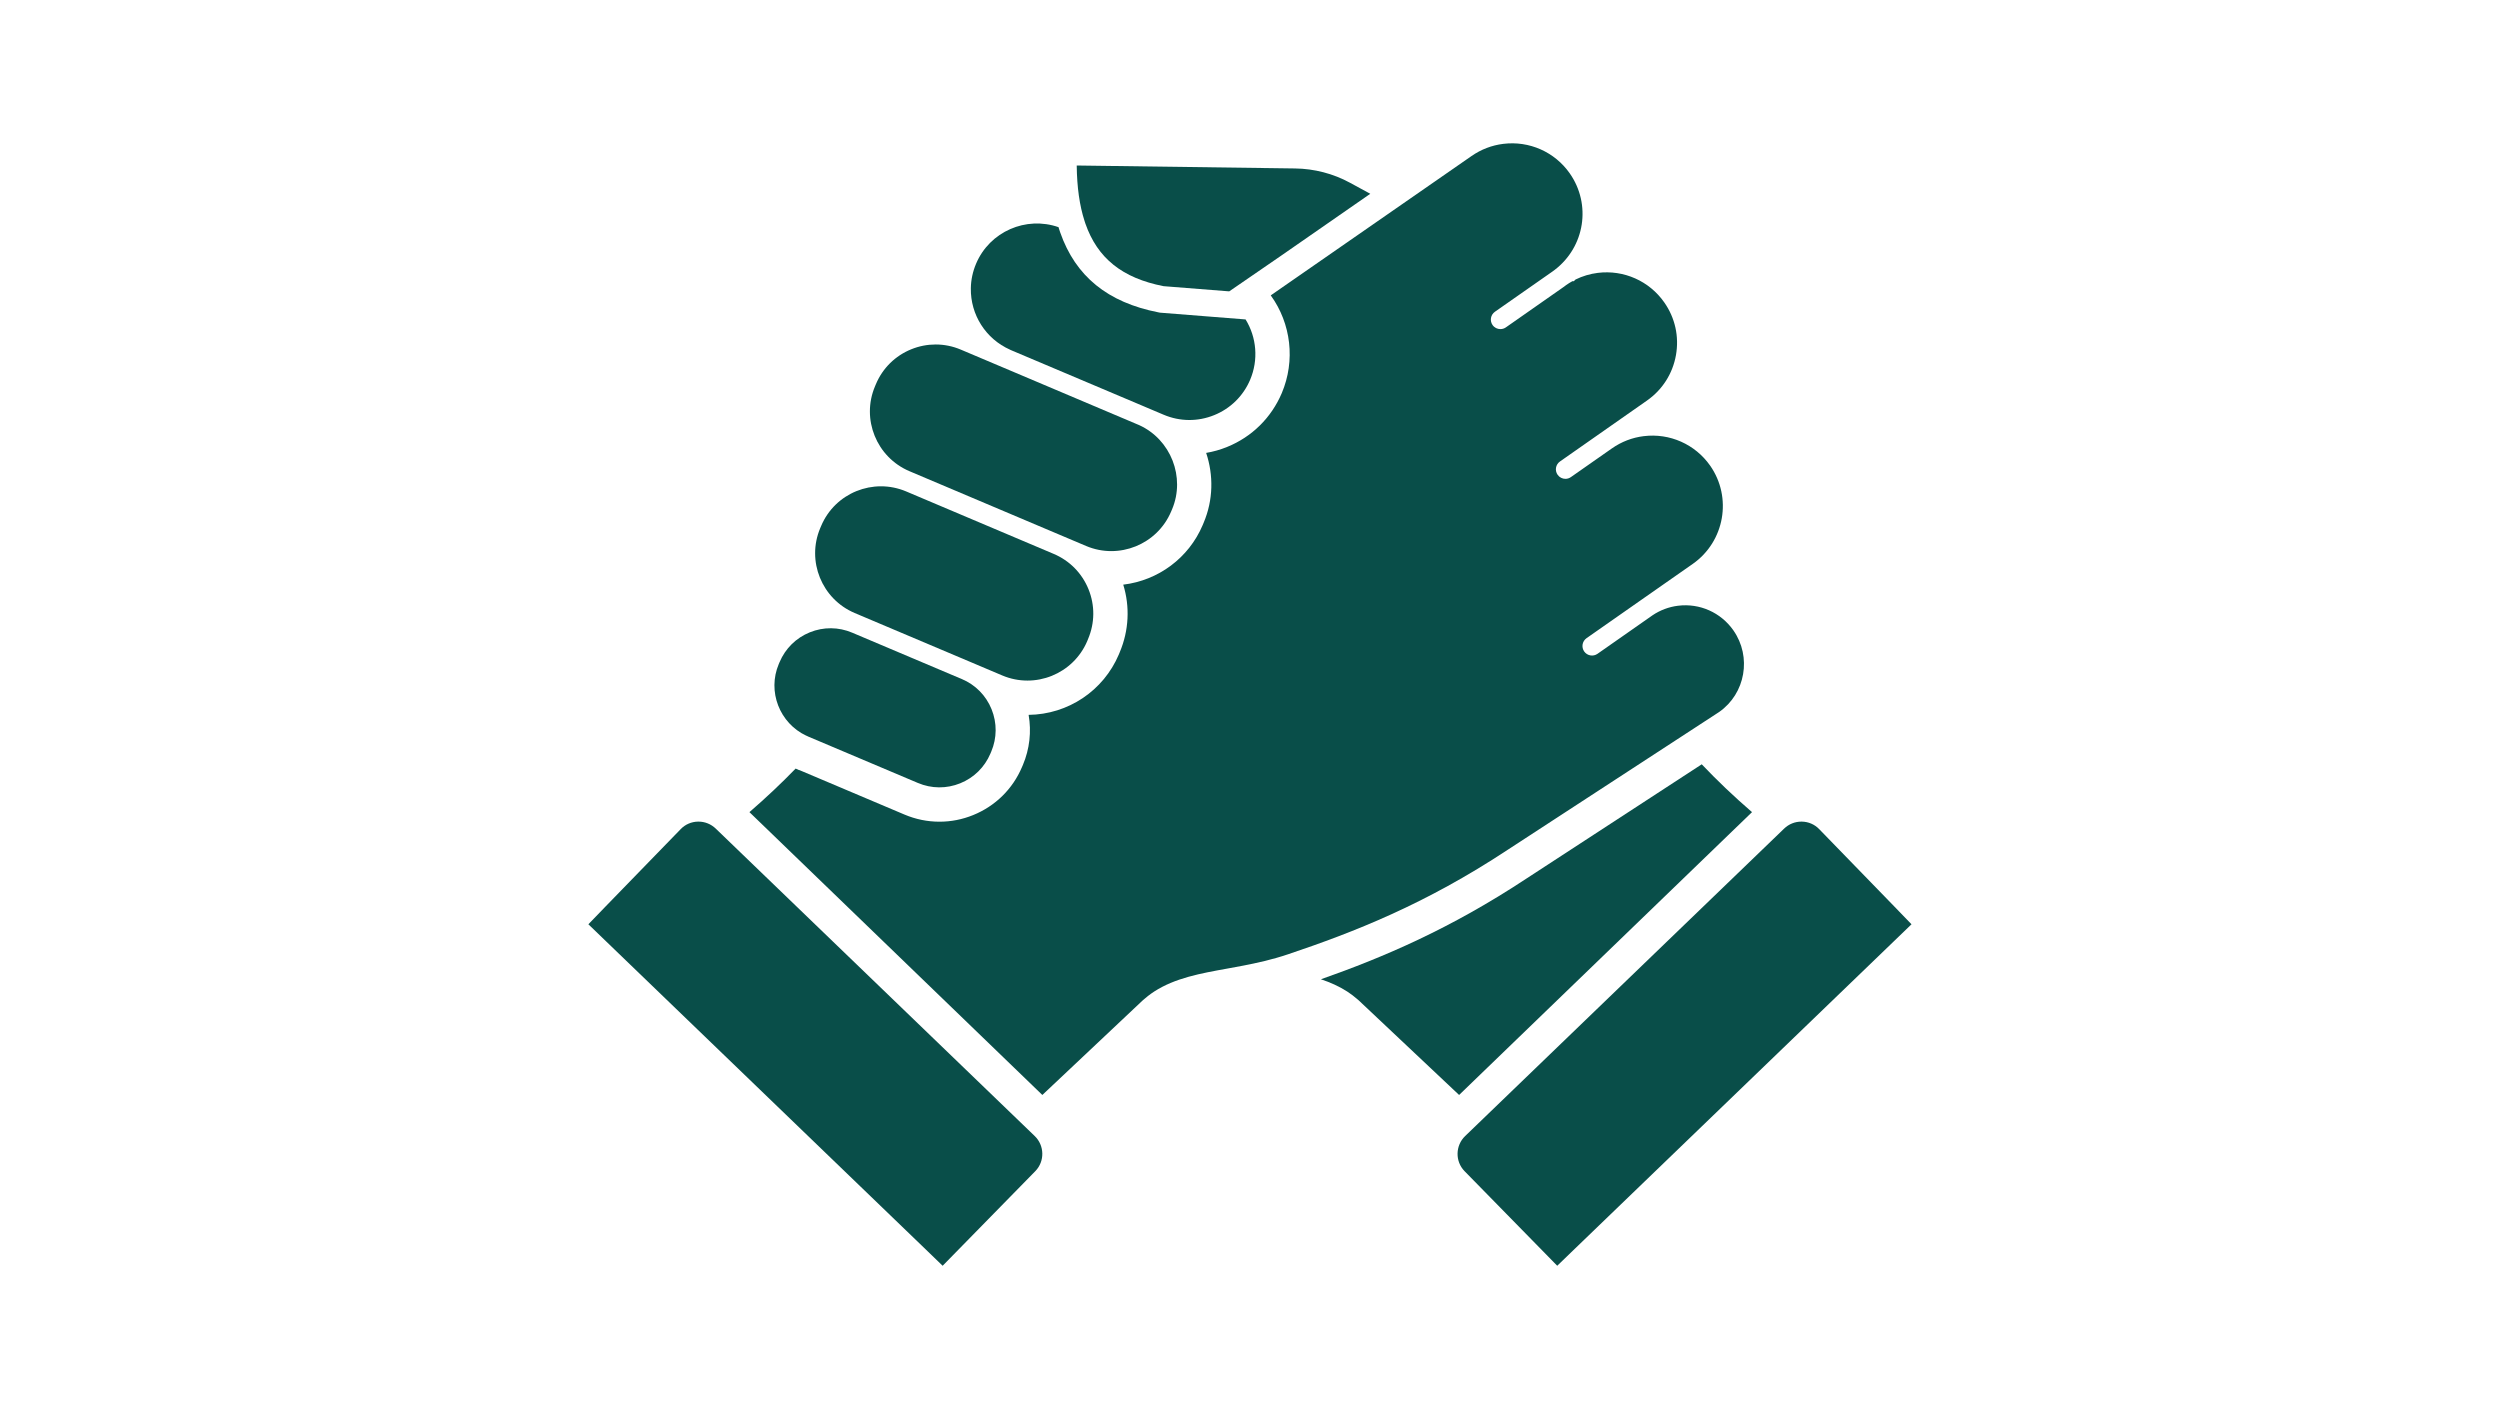
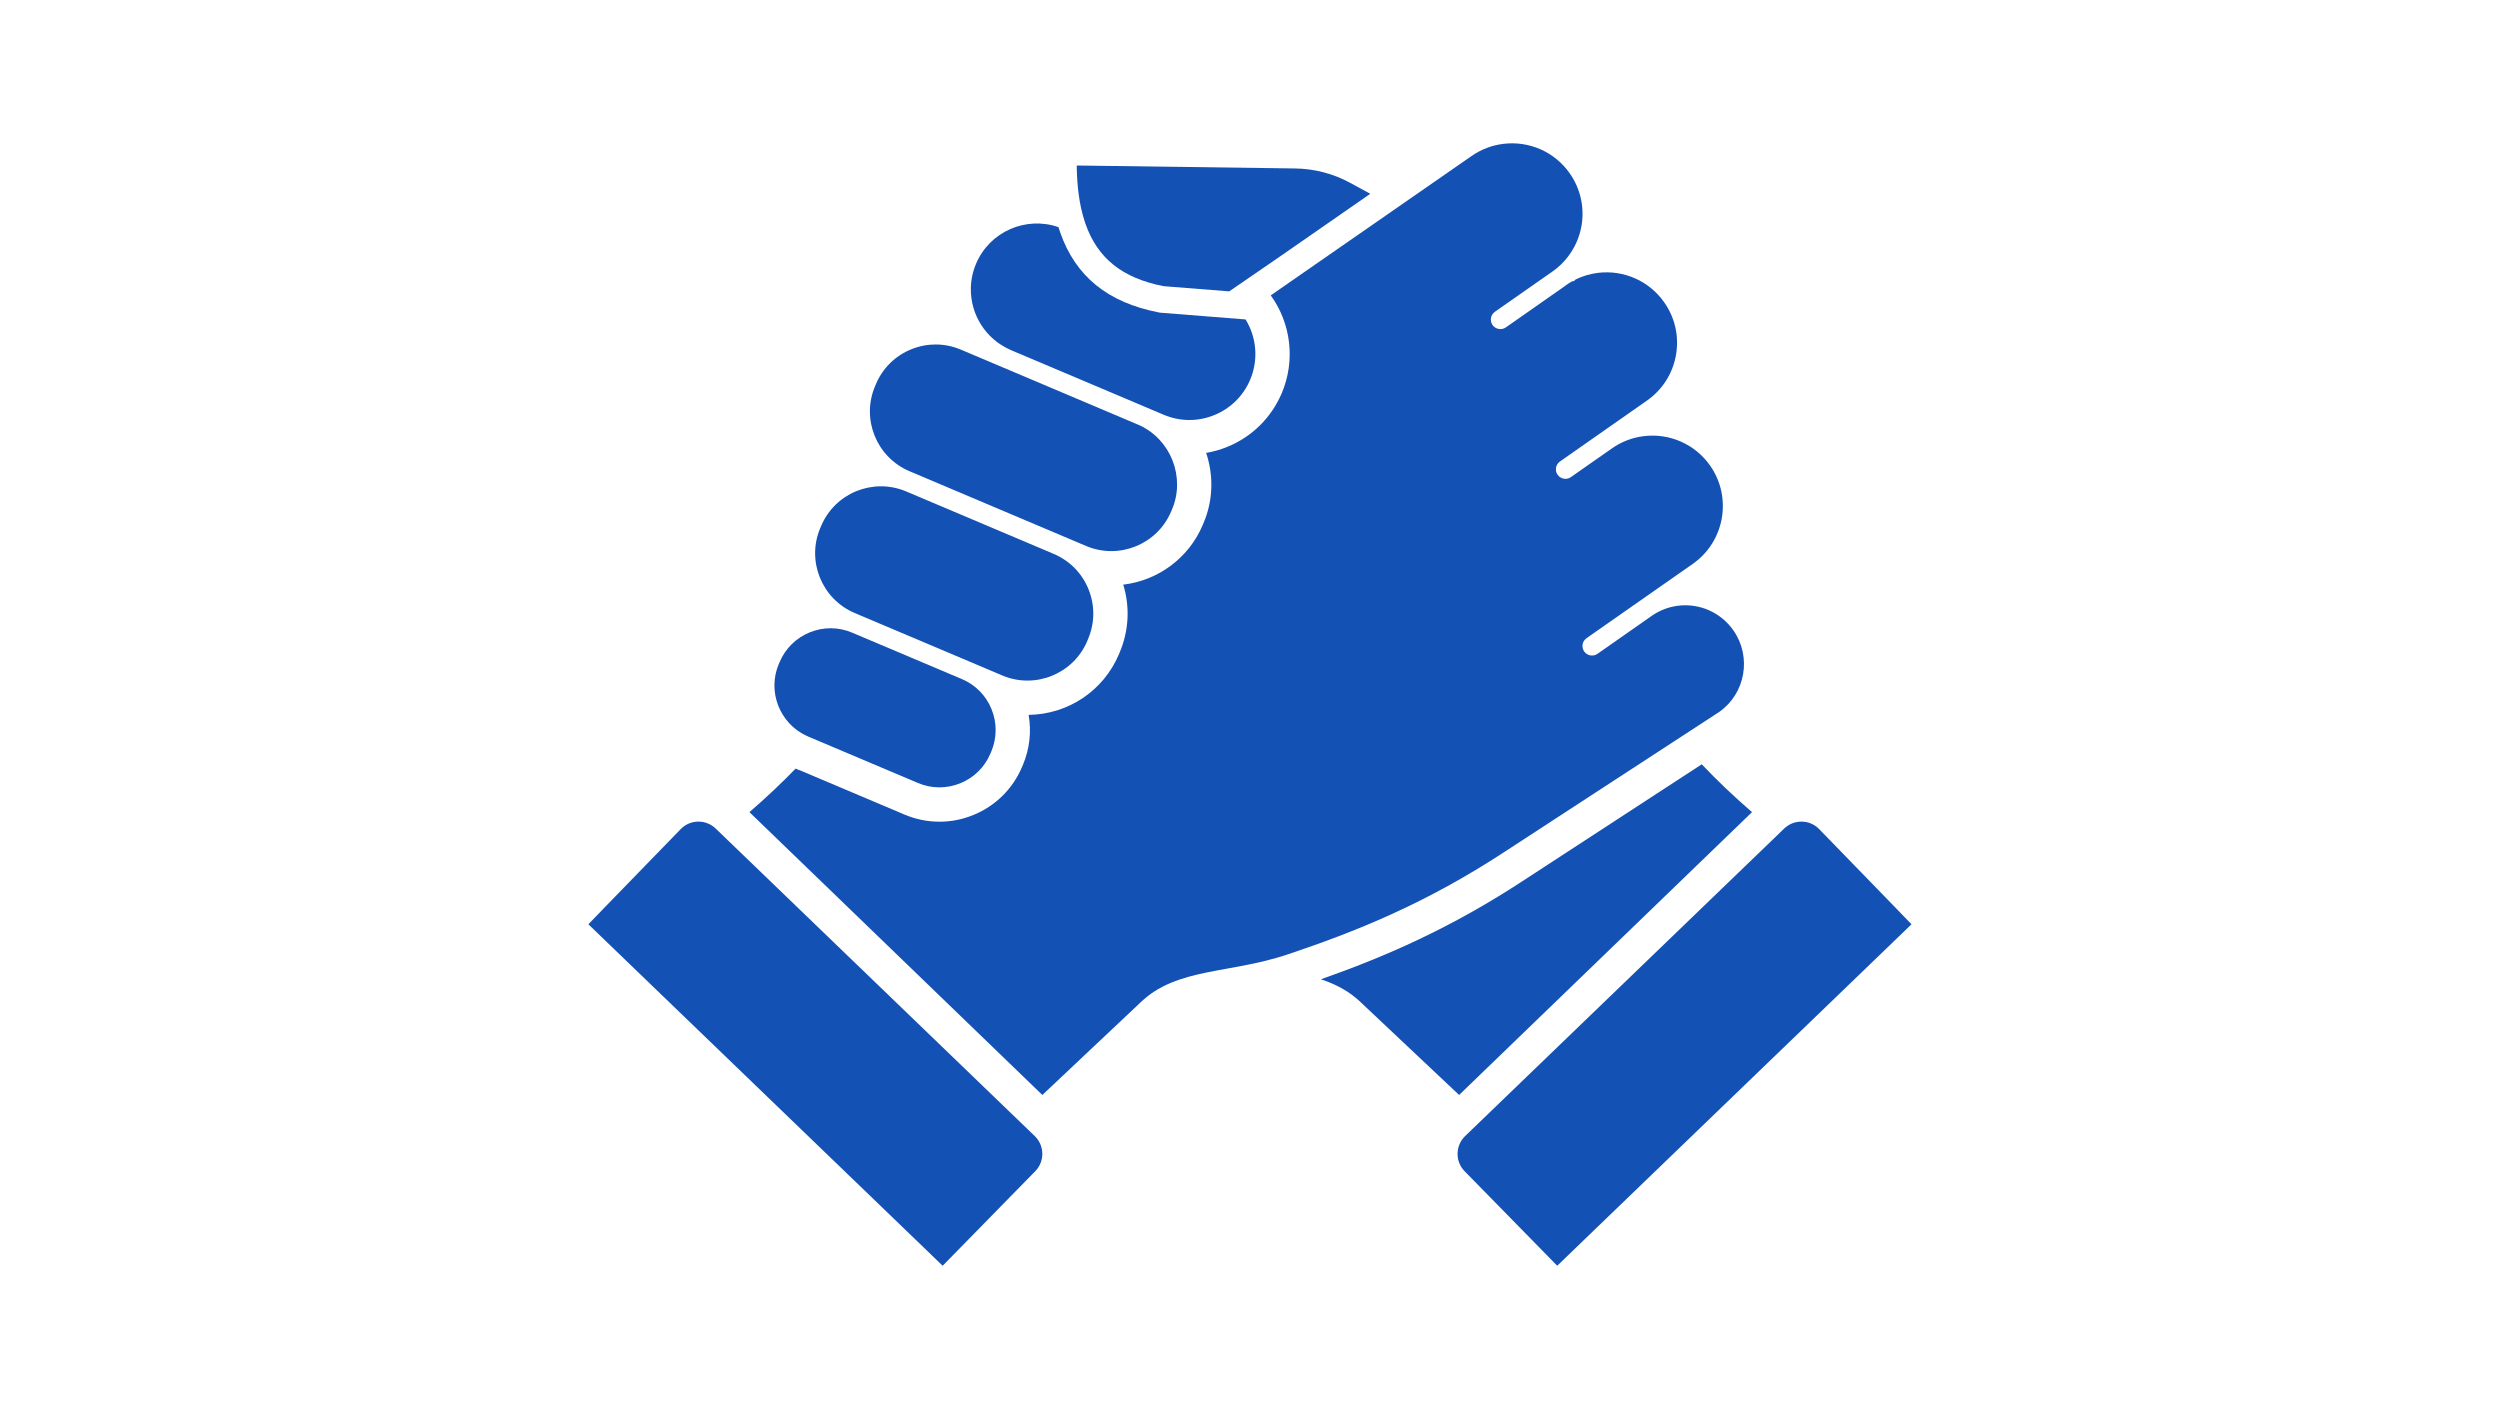
<svg xmlns="http://www.w3.org/2000/svg" width="640" zoomAndPan="magnify" viewBox="0 0 480 270" height="360" preserveAspectRatio="xMidYMid meet" version="1.0">
  <defs>
    <clipPath id="2dcbeb5628">
      <path d="M 279.68 157.469 L 367.004 157.469 L 367.004 243 L 279.68 243 Z M 279.68 157.469 " clip-rule="nonzero" />
    </clipPath>
    <clipPath id="c0d02e22a6">
      <path d="M 112.969 157.469 L 200.469 157.469 L 200.469 243 L 112.969 243 Z M 112.969 157.469 " clip-rule="nonzero" />
    </clipPath>
  </defs>
  <g clip-path="url(#2dcbeb5628)">
-     <path fill="#094e49" d="M 367.008 177.461 L 363.586 180.762 L 308.5 233.852 L 302.316 239.812 L 298.988 243.027 L 281.18 224.848 C 279.359 222.969 279.418 219.941 281.309 218.121 L 342.555 159.09 C 343.453 158.227 344.625 157.75 345.871 157.75 L 345.949 157.75 C 347.227 157.773 348.414 158.285 349.289 159.199 L 363.703 174.039 L 367.008 177.461 " fill-opacity="1" fill-rule="nonzero" />
+     <path fill="#1351B4" d="M 367.008 177.461 L 363.586 180.762 L 308.5 233.852 L 302.316 239.812 L 298.988 243.027 L 281.18 224.848 C 279.359 222.969 279.418 219.941 281.309 218.121 L 342.555 159.09 C 343.453 158.227 344.625 157.75 345.871 157.75 L 345.949 157.75 C 347.227 157.773 348.414 158.285 349.289 159.199 L 363.703 174.039 L 367.008 177.461 " fill-opacity="1" fill-rule="nonzero" />
  </g>
  <g clip-path="url(#c0d02e22a6)">
-     <path fill="#094e49" d="M 112.969 177.461 L 116.391 180.762 L 171.477 233.852 L 177.66 239.812 L 180.988 243.027 L 198.793 224.848 C 200.617 222.969 200.559 219.941 198.668 218.121 L 137.422 159.09 C 136.523 158.227 135.348 157.75 134.105 157.75 L 134.023 157.75 C 132.75 157.773 131.562 158.285 130.688 159.199 L 116.273 174.039 L 112.969 177.461 " fill-opacity="1" fill-rule="nonzero" />
+     <path fill="#1351B4" d="M 112.969 177.461 L 116.391 180.762 L 171.477 233.852 L 177.66 239.812 L 180.988 243.027 L 198.793 224.848 C 200.617 222.969 200.559 219.941 198.668 218.121 L 137.422 159.09 C 136.523 158.227 135.348 157.75 134.105 157.75 L 134.023 157.75 C 132.75 157.773 131.562 158.285 130.688 159.199 L 116.273 174.039 L 112.969 177.461 " fill-opacity="1" fill-rule="nonzero" />
  </g>
-   <path fill="#094e49" d="M 326.734 146.746 L 293.125 168.652 C 278.367 178.41 265.426 183.863 253.613 188.023 C 255.41 188.617 257.113 189.371 258.684 190.387 C 259.348 190.812 260.023 191.332 260.816 192.02 L 260.871 192.07 L 280.148 210.234 L 336.387 155.93 C 332.867 152.891 329.648 149.816 326.734 146.746 " fill-opacity="1" fill-rule="nonzero" />
-   <path fill="#094e49" d="M 184.668 130.379 L 163.621 121.473 C 161.004 120.363 158.117 120.34 155.484 121.406 C 152.852 122.473 150.793 124.504 149.684 127.121 L 149.527 127.488 C 147.297 132.758 149.676 138.859 154.832 141.266 L 154.867 141.266 L 155.191 141.426 L 176.227 150.324 C 178.844 151.434 181.734 151.457 184.367 150.391 C 187 149.32 189.059 147.293 190.164 144.676 L 190.32 144.309 C 191.426 141.699 191.445 138.809 190.383 136.176 C 189.316 133.543 187.289 131.484 184.676 130.379 L 184.672 130.379 C 184.672 130.379 184.672 130.379 184.668 130.379 " fill-opacity="1" fill-rule="nonzero" />
-   <path fill="#094e49" d="M 192.434 129.688 C 198.754 132.363 206.074 129.398 208.754 123.078 L 208.91 122.688 C 210.219 119.602 210.242 116.219 208.996 113.137 C 207.746 110.059 205.375 107.645 202.312 106.348 L 173.977 94.352 C 167.652 91.684 160.336 94.648 157.668 100.965 L 157.488 101.387 C 154.816 107.699 157.777 115.02 164.102 117.699 L 165.051 118.098 C 165.051 118.098 165.051 118.102 165.051 118.102 L 186.098 127.004 L 192.434 129.688 " fill-opacity="1" fill-rule="nonzero" />
-   <path fill="#094e49" d="M 192.711 70.609 C 192.707 70.609 192.703 70.605 192.699 70.605 L 184.492 67.133 C 182.934 66.469 181.289 66.141 179.641 66.141 C 178.062 66.141 176.477 66.445 174.965 67.059 C 171.887 68.305 169.477 70.68 168.184 73.738 L 168.008 74.156 C 165.328 80.473 168.293 87.789 174.613 90.469 L 208.543 104.832 C 214.863 107.5 222.18 104.535 224.855 98.215 L 225.035 97.797 C 227.637 91.637 224.805 84.387 218.719 81.621 L 218.449 81.508 L 192.711 70.609 " fill-opacity="1" fill-rule="nonzero" />
-   <path fill="#094e49" d="M 222.711 60.031 L 222.422 59.973 C 212.664 58.07 206.492 53.043 203.555 44.613 C 203.492 44.438 203.418 44.211 203.332 43.941 C 203.301 43.836 203.27 43.723 203.238 43.617 C 197.004 41.438 190.02 44.449 187.406 50.633 C 186.766 52.148 186.426 53.73 186.402 55.34 C 186.316 60.43 189.262 65.059 193.906 67.129 L 194.074 67.211 L 219.844 78.113 C 219.852 78.117 219.859 78.121 219.867 78.125 L 223.422 79.629 C 226.543 80.953 229.984 80.98 233.121 79.707 C 236.258 78.438 238.711 76.02 240.031 72.906 C 241.641 69.105 241.285 64.789 239.152 61.332 L 222.711 60.031 " fill-opacity="1" fill-rule="nonzero" />
-   <path fill="#094e49" d="M 263.094 37.207 L 245.984 49.086 L 245.168 49.648 L 236.012 55.941 L 223.406 54.945 C 215.484 53.398 210.715 49.586 208.395 42.926 C 208.344 42.773 208.293 42.617 208.234 42.43 C 207.273 39.457 206.781 35.969 206.73 31.777 L 248.645 32.344 C 252.336 32.387 255.992 33.34 259.199 35.09 L 263.094 37.207 " fill-opacity="1" fill-rule="nonzero" />
-   <path fill="#094e49" d="M 332.809 121.027 C 330.406 117.598 326.336 115.785 322.188 116.301 C 320.434 116.516 318.734 117.152 317.262 118.152 L 317.117 118.254 L 306.715 125.535 C 305.887 126.113 304.746 125.91 304.164 125.082 C 303.586 124.254 303.789 123.113 304.613 122.531 L 315.004 115.262 C 315.059 115.223 315.113 115.18 315.176 115.141 C 315.18 115.141 315.184 115.137 315.188 115.133 L 325.02 108.262 C 331.133 103.977 332.625 95.516 328.348 89.402 C 325.465 85.289 320.574 83.125 315.59 83.742 C 313.418 84.004 311.316 84.812 309.504 86.082 C 309.492 86.09 309.48 86.094 309.473 86.102 L 301.609 91.605 C 301.289 91.828 300.926 91.938 300.562 91.938 C 299.984 91.938 299.414 91.664 299.059 91.152 C 298.48 90.324 298.684 89.184 299.512 88.605 L 316.215 76.91 C 319.18 74.84 321.156 71.738 321.785 68.18 C 322.414 64.617 321.621 61.027 319.543 58.066 C 316.664 53.949 311.773 51.773 306.781 52.391 C 305.289 52.578 303.848 53.008 302.5 53.668 L 302.172 53.992 L 301.887 53.996 C 301.457 54.234 301.07 54.477 300.715 54.727 C 300.539 54.863 300.352 55.012 300.148 55.145 L 289.125 62.859 C 288.805 63.082 288.438 63.188 288.074 63.188 C 287.5 63.188 286.93 62.918 286.574 62.41 C 285.996 61.582 286.195 60.441 287.023 59.859 L 298.07 52.133 C 298.234 52.02 298.375 51.914 298.516 51.805 C 304.305 47.371 305.559 39.246 301.395 33.289 C 298.512 29.172 293.625 27.004 288.629 27.621 C 286.426 27.895 284.375 28.68 282.535 29.957 L 243.984 56.711 C 247.902 62.125 248.734 69.254 246.102 75.477 C 244.094 80.211 240.363 83.887 235.598 85.816 C 234.293 86.348 232.949 86.723 231.582 86.957 C 233.004 91.215 232.961 95.969 231.105 100.359 L 230.918 100.809 C 228.238 107.133 222.395 111.445 215.664 112.254 C 216.969 116.504 216.75 121.039 215.004 125.199 L 214.82 125.648 C 211.859 132.633 205.074 137.164 197.496 137.254 C 198.055 140.477 197.695 143.793 196.395 146.875 L 196.223 147.27 C 194.445 151.48 191.105 154.77 186.844 156.496 C 184.77 157.34 182.594 157.766 180.375 157.766 C 178.062 157.766 175.801 157.301 173.648 156.391 L 153.48 147.855 L 153.402 147.855 L 152.762 147.566 C 150.055 150.363 147.094 153.16 143.891 155.93 L 200.129 210.234 L 219.473 192.004 C 220.023 191.531 220.762 190.922 221.594 190.383 C 225.621 187.773 230.504 186.891 235.672 185.961 C 236.656 185.781 237.664 185.598 238.688 185.402 C 241.207 184.914 244.215 184.27 247.375 183.199 C 259.871 178.992 273.621 173.645 289.527 163.129 L 330.086 136.695 C 335.129 133.164 336.371 126.117 332.809 121.027 " fill-opacity="1" fill-rule="nonzero" />
+   <path fill="#1351B4" d="M 326.734 146.746 L 293.125 168.652 C 278.367 178.41 265.426 183.863 253.613 188.023 C 255.41 188.617 257.113 189.371 258.684 190.387 C 259.348 190.812 260.023 191.332 260.816 192.02 L 260.871 192.07 L 280.148 210.234 L 336.387 155.93 C 332.867 152.891 329.648 149.816 326.734 146.746 " fill-opacity="1" fill-rule="nonzero" />
+   <path fill="#1351B4" d="M 184.668 130.379 L 163.621 121.473 C 161.004 120.363 158.117 120.34 155.484 121.406 C 152.852 122.473 150.793 124.504 149.684 127.121 L 149.527 127.488 C 147.297 132.758 149.676 138.859 154.832 141.266 L 154.867 141.266 L 155.191 141.426 L 176.227 150.324 C 178.844 151.434 181.734 151.457 184.367 150.391 C 187 149.32 189.059 147.293 190.164 144.676 L 190.32 144.309 C 191.426 141.699 191.445 138.809 190.383 136.176 C 189.316 133.543 187.289 131.484 184.676 130.379 L 184.672 130.379 C 184.672 130.379 184.672 130.379 184.668 130.379 " fill-opacity="1" fill-rule="nonzero" />
+   <path fill="#1351B4" d="M 192.434 129.688 C 198.754 132.363 206.074 129.398 208.754 123.078 L 208.91 122.688 C 210.219 119.602 210.242 116.219 208.996 113.137 C 207.746 110.059 205.375 107.645 202.312 106.348 L 173.977 94.352 C 167.652 91.684 160.336 94.648 157.668 100.965 L 157.488 101.387 C 154.816 107.699 157.777 115.02 164.102 117.699 L 165.051 118.098 C 165.051 118.098 165.051 118.102 165.051 118.102 L 186.098 127.004 L 192.434 129.688 " fill-opacity="1" fill-rule="nonzero" />
+   <path fill="#1351B4" d="M 192.711 70.609 C 192.707 70.609 192.703 70.605 192.699 70.605 L 184.492 67.133 C 182.934 66.469 181.289 66.141 179.641 66.141 C 178.062 66.141 176.477 66.445 174.965 67.059 C 171.887 68.305 169.477 70.68 168.184 73.738 L 168.008 74.156 C 165.328 80.473 168.293 87.789 174.613 90.469 L 208.543 104.832 C 214.863 107.5 222.18 104.535 224.855 98.215 L 225.035 97.797 C 227.637 91.637 224.805 84.387 218.719 81.621 L 218.449 81.508 L 192.711 70.609 " fill-opacity="1" fill-rule="nonzero" />
+   <path fill="#1351B4" d="M 222.711 60.031 L 222.422 59.973 C 212.664 58.07 206.492 53.043 203.555 44.613 C 203.492 44.438 203.418 44.211 203.332 43.941 C 203.301 43.836 203.27 43.723 203.238 43.617 C 197.004 41.438 190.02 44.449 187.406 50.633 C 186.766 52.148 186.426 53.73 186.402 55.34 C 186.316 60.43 189.262 65.059 193.906 67.129 L 194.074 67.211 L 219.844 78.113 C 219.852 78.117 219.859 78.121 219.867 78.125 L 223.422 79.629 C 226.543 80.953 229.984 80.98 233.121 79.707 C 236.258 78.438 238.711 76.02 240.031 72.906 C 241.641 69.105 241.285 64.789 239.152 61.332 L 222.711 60.031 " fill-opacity="1" fill-rule="nonzero" />
+   <path fill="#1351B4" d="M 263.094 37.207 L 245.984 49.086 L 245.168 49.648 L 236.012 55.941 L 223.406 54.945 C 215.484 53.398 210.715 49.586 208.395 42.926 C 208.344 42.773 208.293 42.617 208.234 42.43 C 207.273 39.457 206.781 35.969 206.73 31.777 L 248.645 32.344 C 252.336 32.387 255.992 33.34 259.199 35.09 L 263.094 37.207 " fill-opacity="1" fill-rule="nonzero" />
+   <path fill="#1351B4" d="M 332.809 121.027 C 330.406 117.598 326.336 115.785 322.188 116.301 C 320.434 116.516 318.734 117.152 317.262 118.152 L 317.117 118.254 L 306.715 125.535 C 305.887 126.113 304.746 125.91 304.164 125.082 C 303.586 124.254 303.789 123.113 304.613 122.531 L 315.004 115.262 C 315.059 115.223 315.113 115.18 315.176 115.141 C 315.18 115.141 315.184 115.137 315.188 115.133 L 325.02 108.262 C 331.133 103.977 332.625 95.516 328.348 89.402 C 325.465 85.289 320.574 83.125 315.59 83.742 C 313.418 84.004 311.316 84.812 309.504 86.082 C 309.492 86.09 309.48 86.094 309.473 86.102 L 301.609 91.605 C 301.289 91.828 300.926 91.938 300.562 91.938 C 299.984 91.938 299.414 91.664 299.059 91.152 C 298.48 90.324 298.684 89.184 299.512 88.605 L 316.215 76.91 C 319.18 74.84 321.156 71.738 321.785 68.18 C 322.414 64.617 321.621 61.027 319.543 58.066 C 316.664 53.949 311.773 51.773 306.781 52.391 C 305.289 52.578 303.848 53.008 302.5 53.668 L 302.172 53.992 L 301.887 53.996 C 301.457 54.234 301.07 54.477 300.715 54.727 C 300.539 54.863 300.352 55.012 300.148 55.145 L 289.125 62.859 C 288.805 63.082 288.438 63.188 288.074 63.188 C 287.5 63.188 286.93 62.918 286.574 62.41 C 285.996 61.582 286.195 60.441 287.023 59.859 L 298.07 52.133 C 298.234 52.02 298.375 51.914 298.516 51.805 C 304.305 47.371 305.559 39.246 301.395 33.289 C 298.512 29.172 293.625 27.004 288.629 27.621 C 286.426 27.895 284.375 28.68 282.535 29.957 L 243.984 56.711 C 247.902 62.125 248.734 69.254 246.102 75.477 C 244.094 80.211 240.363 83.887 235.598 85.816 C 234.293 86.348 232.949 86.723 231.582 86.957 C 233.004 91.215 232.961 95.969 231.105 100.359 L 230.918 100.809 C 228.238 107.133 222.395 111.445 215.664 112.254 C 216.969 116.504 216.75 121.039 215.004 125.199 L 214.82 125.648 C 211.859 132.633 205.074 137.164 197.496 137.254 C 198.055 140.477 197.695 143.793 196.395 146.875 L 196.223 147.27 C 194.445 151.48 191.105 154.77 186.844 156.496 C 184.77 157.34 182.594 157.766 180.375 157.766 C 178.062 157.766 175.801 157.301 173.648 156.391 L 153.48 147.855 L 153.402 147.855 L 152.762 147.566 C 150.055 150.363 147.094 153.16 143.891 155.93 L 200.129 210.234 L 219.473 192.004 C 220.023 191.531 220.762 190.922 221.594 190.383 C 225.621 187.773 230.504 186.891 235.672 185.961 C 236.656 185.781 237.664 185.598 238.688 185.402 C 241.207 184.914 244.215 184.27 247.375 183.199 C 259.871 178.992 273.621 173.645 289.527 163.129 L 330.086 136.695 C 335.129 133.164 336.371 126.117 332.809 121.027 " fill-opacity="1" fill-rule="nonzero" />
</svg>
